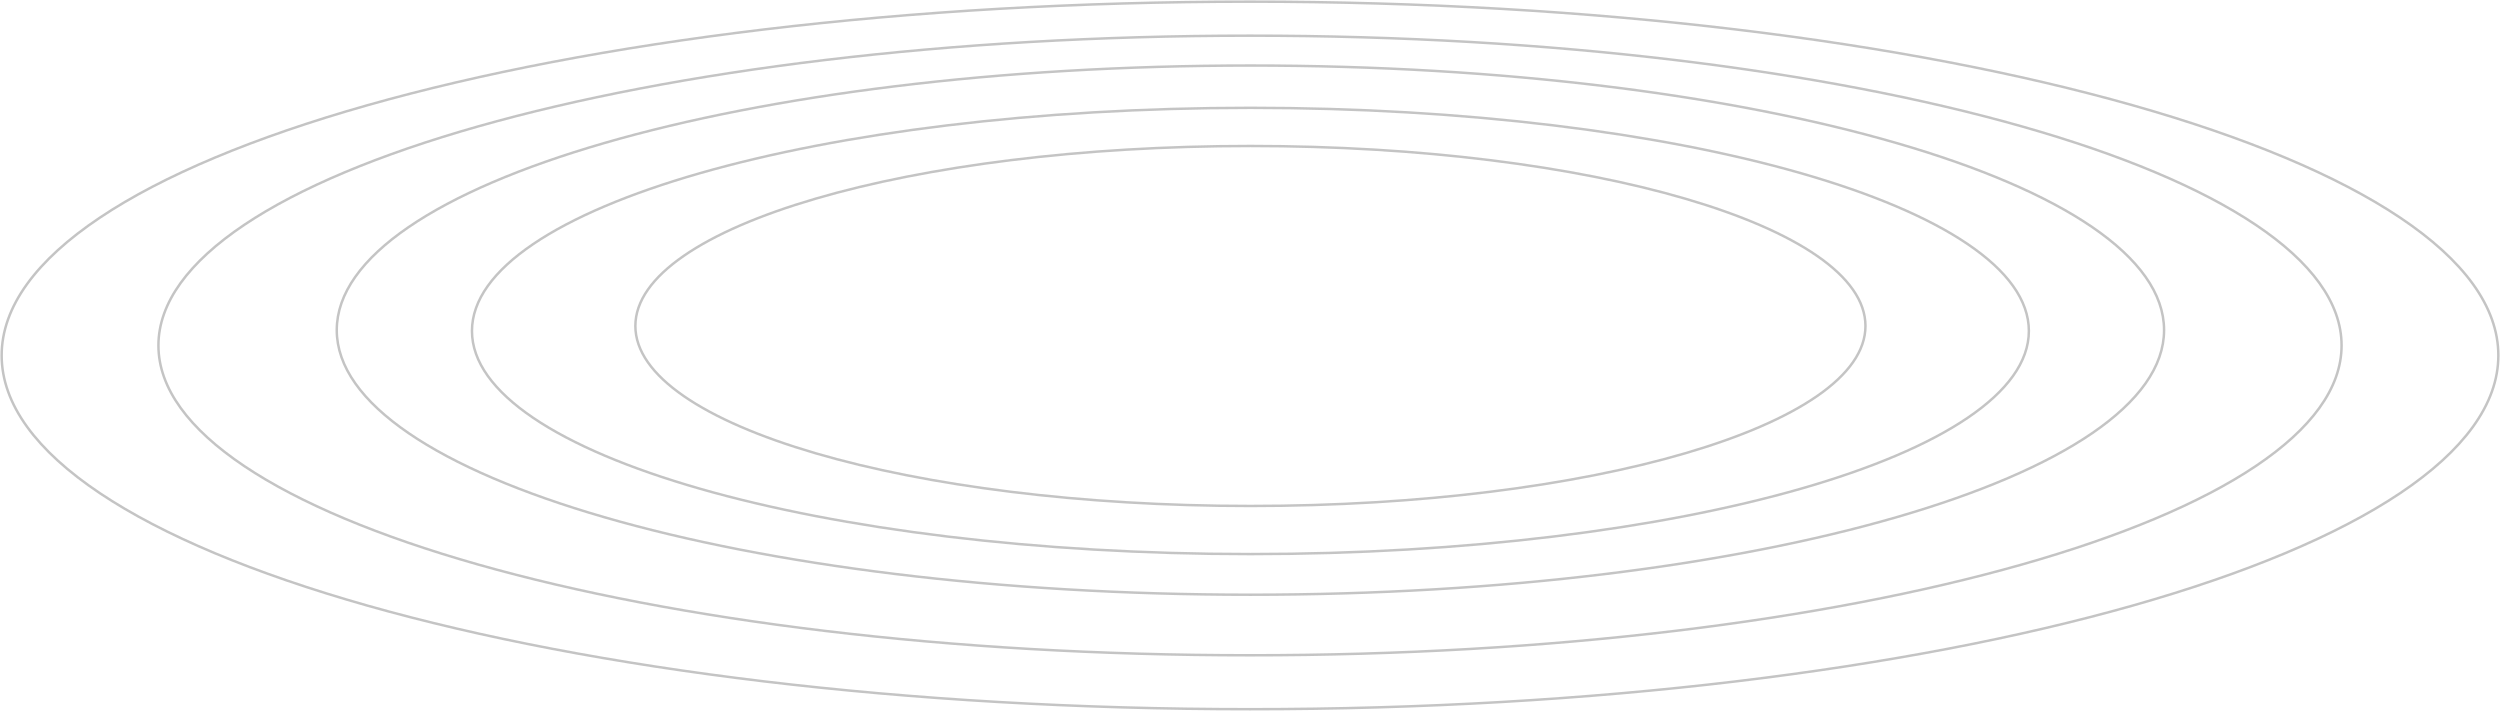
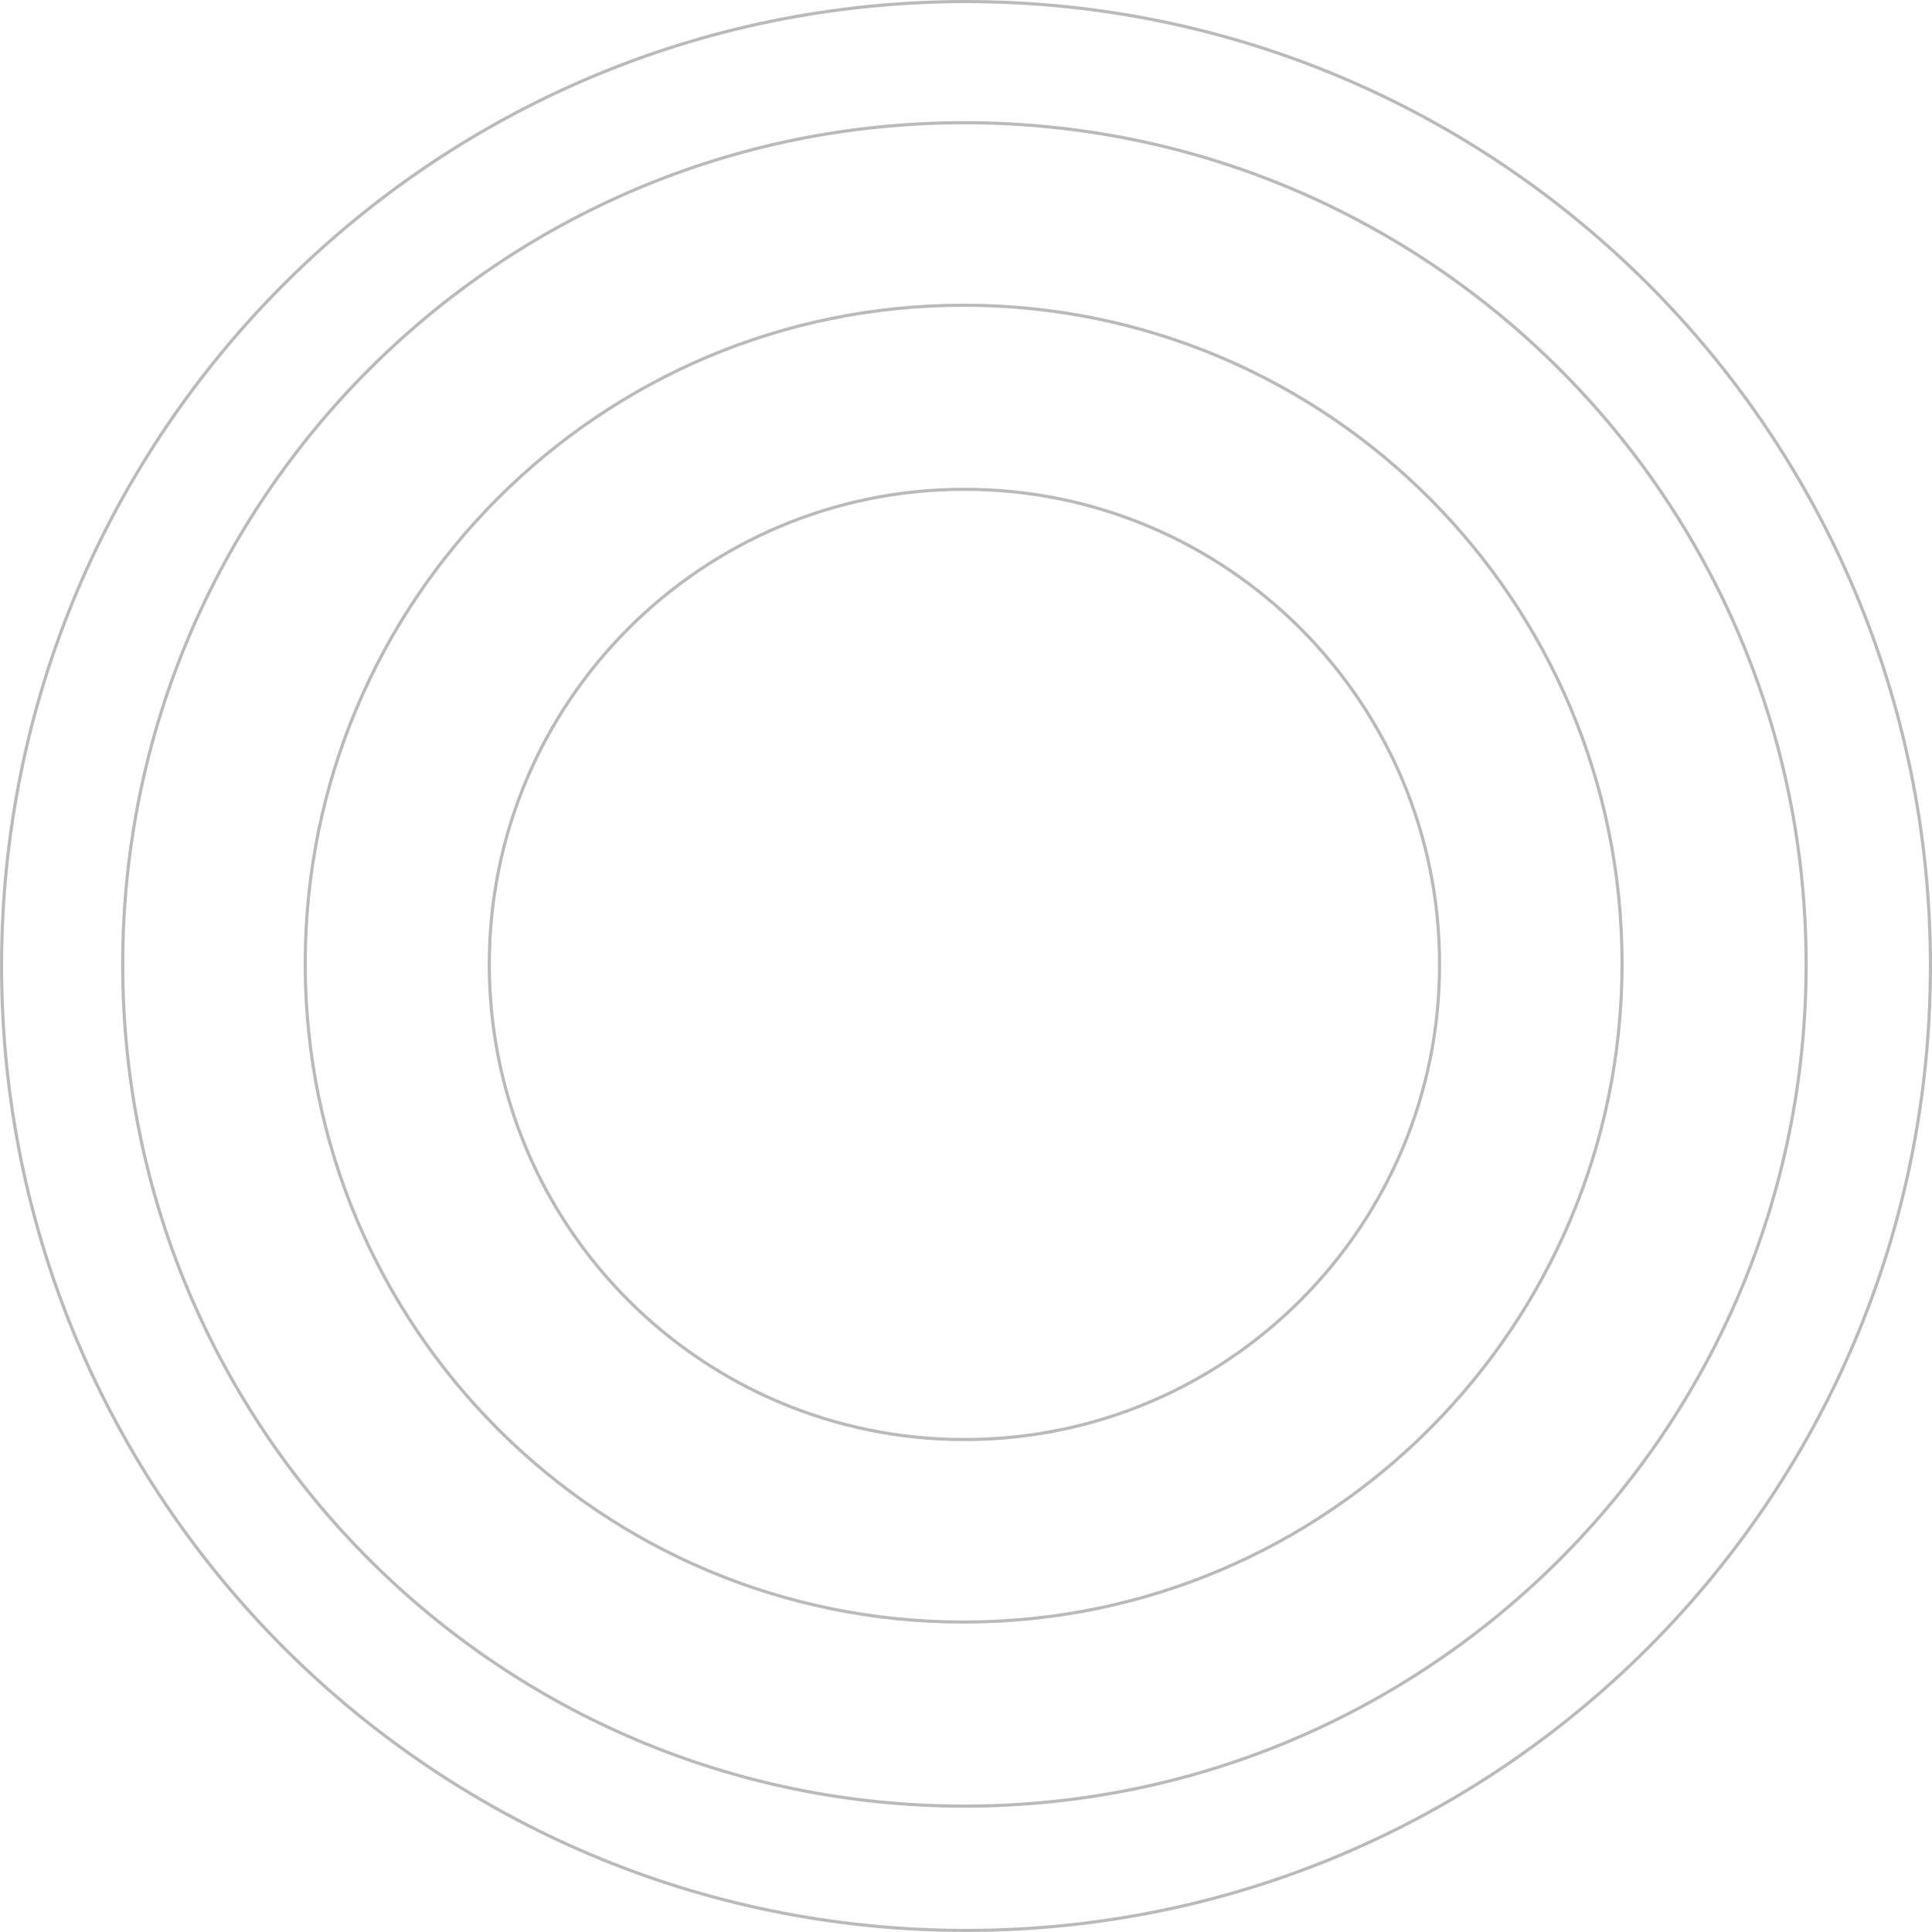
- <svg xmlns="http://www.w3.org/2000/svg" width="3014px" height="857px" viewBox="0 0 3014 857" version="1.1">
+ <svg xmlns="http://www.w3.org/2000/svg" width="1228px" height="1228px" viewBox="0 0 1228 1228" version="1.1">
  <defs />
  <g id="Page-1" stroke="none" stroke-width="1" fill="none" fill-rule="evenodd">
-     <g id="record" transform="translate(-145, -396)">
-       <g id="record-lines" transform="translate(9, 371)">
-         <ellipse id="record-rim" cx="1643" cy="467.5" rx="1643" ry="467.5" />
-         <ellipse id="record-track-1" stroke="#C4C4C4" stroke-width="3" cx="1643" cy="453.5" rx="1505" ry="426.5" />
-         <ellipse id="record-track-2" stroke="#C4C4C4" stroke-width="3" cx="1643" cy="441.5" rx="1316" ry="373.5" />
-         <ellipse id="record-track-3" stroke="#C4C4C4" stroke-width="3" cx="1643.5" cy="423" rx="1101.5" ry="319" />
-         <ellipse id="record-track-4" stroke="#C4C4C4" stroke-width="3" cx="1643.5" cy="424" rx="938.5" ry="269" />
-         <ellipse id="record-inner-circle" stroke="#C4C4C4" stroke-width="3" cx="1643.5" cy="418" rx="741.5" ry="217" />
-       </g>
+     <g id="record-lines" transform="translate(1, 1)" fill-rule="nonzero" stroke="#BBBABA" stroke-width="2">
+       <circle id="Oval-11" cx="613" cy="613" r="613" />
+       <circle id="Oval-12" cx="612" cy="612" r="535" />
+       <circle id="Oval-13" cx="611.5" cy="611.5" r="418.5" />
+       <circle id="Oval-20" cx="612" cy="612" r="302" />
    </g>
  </g>
</svg>
